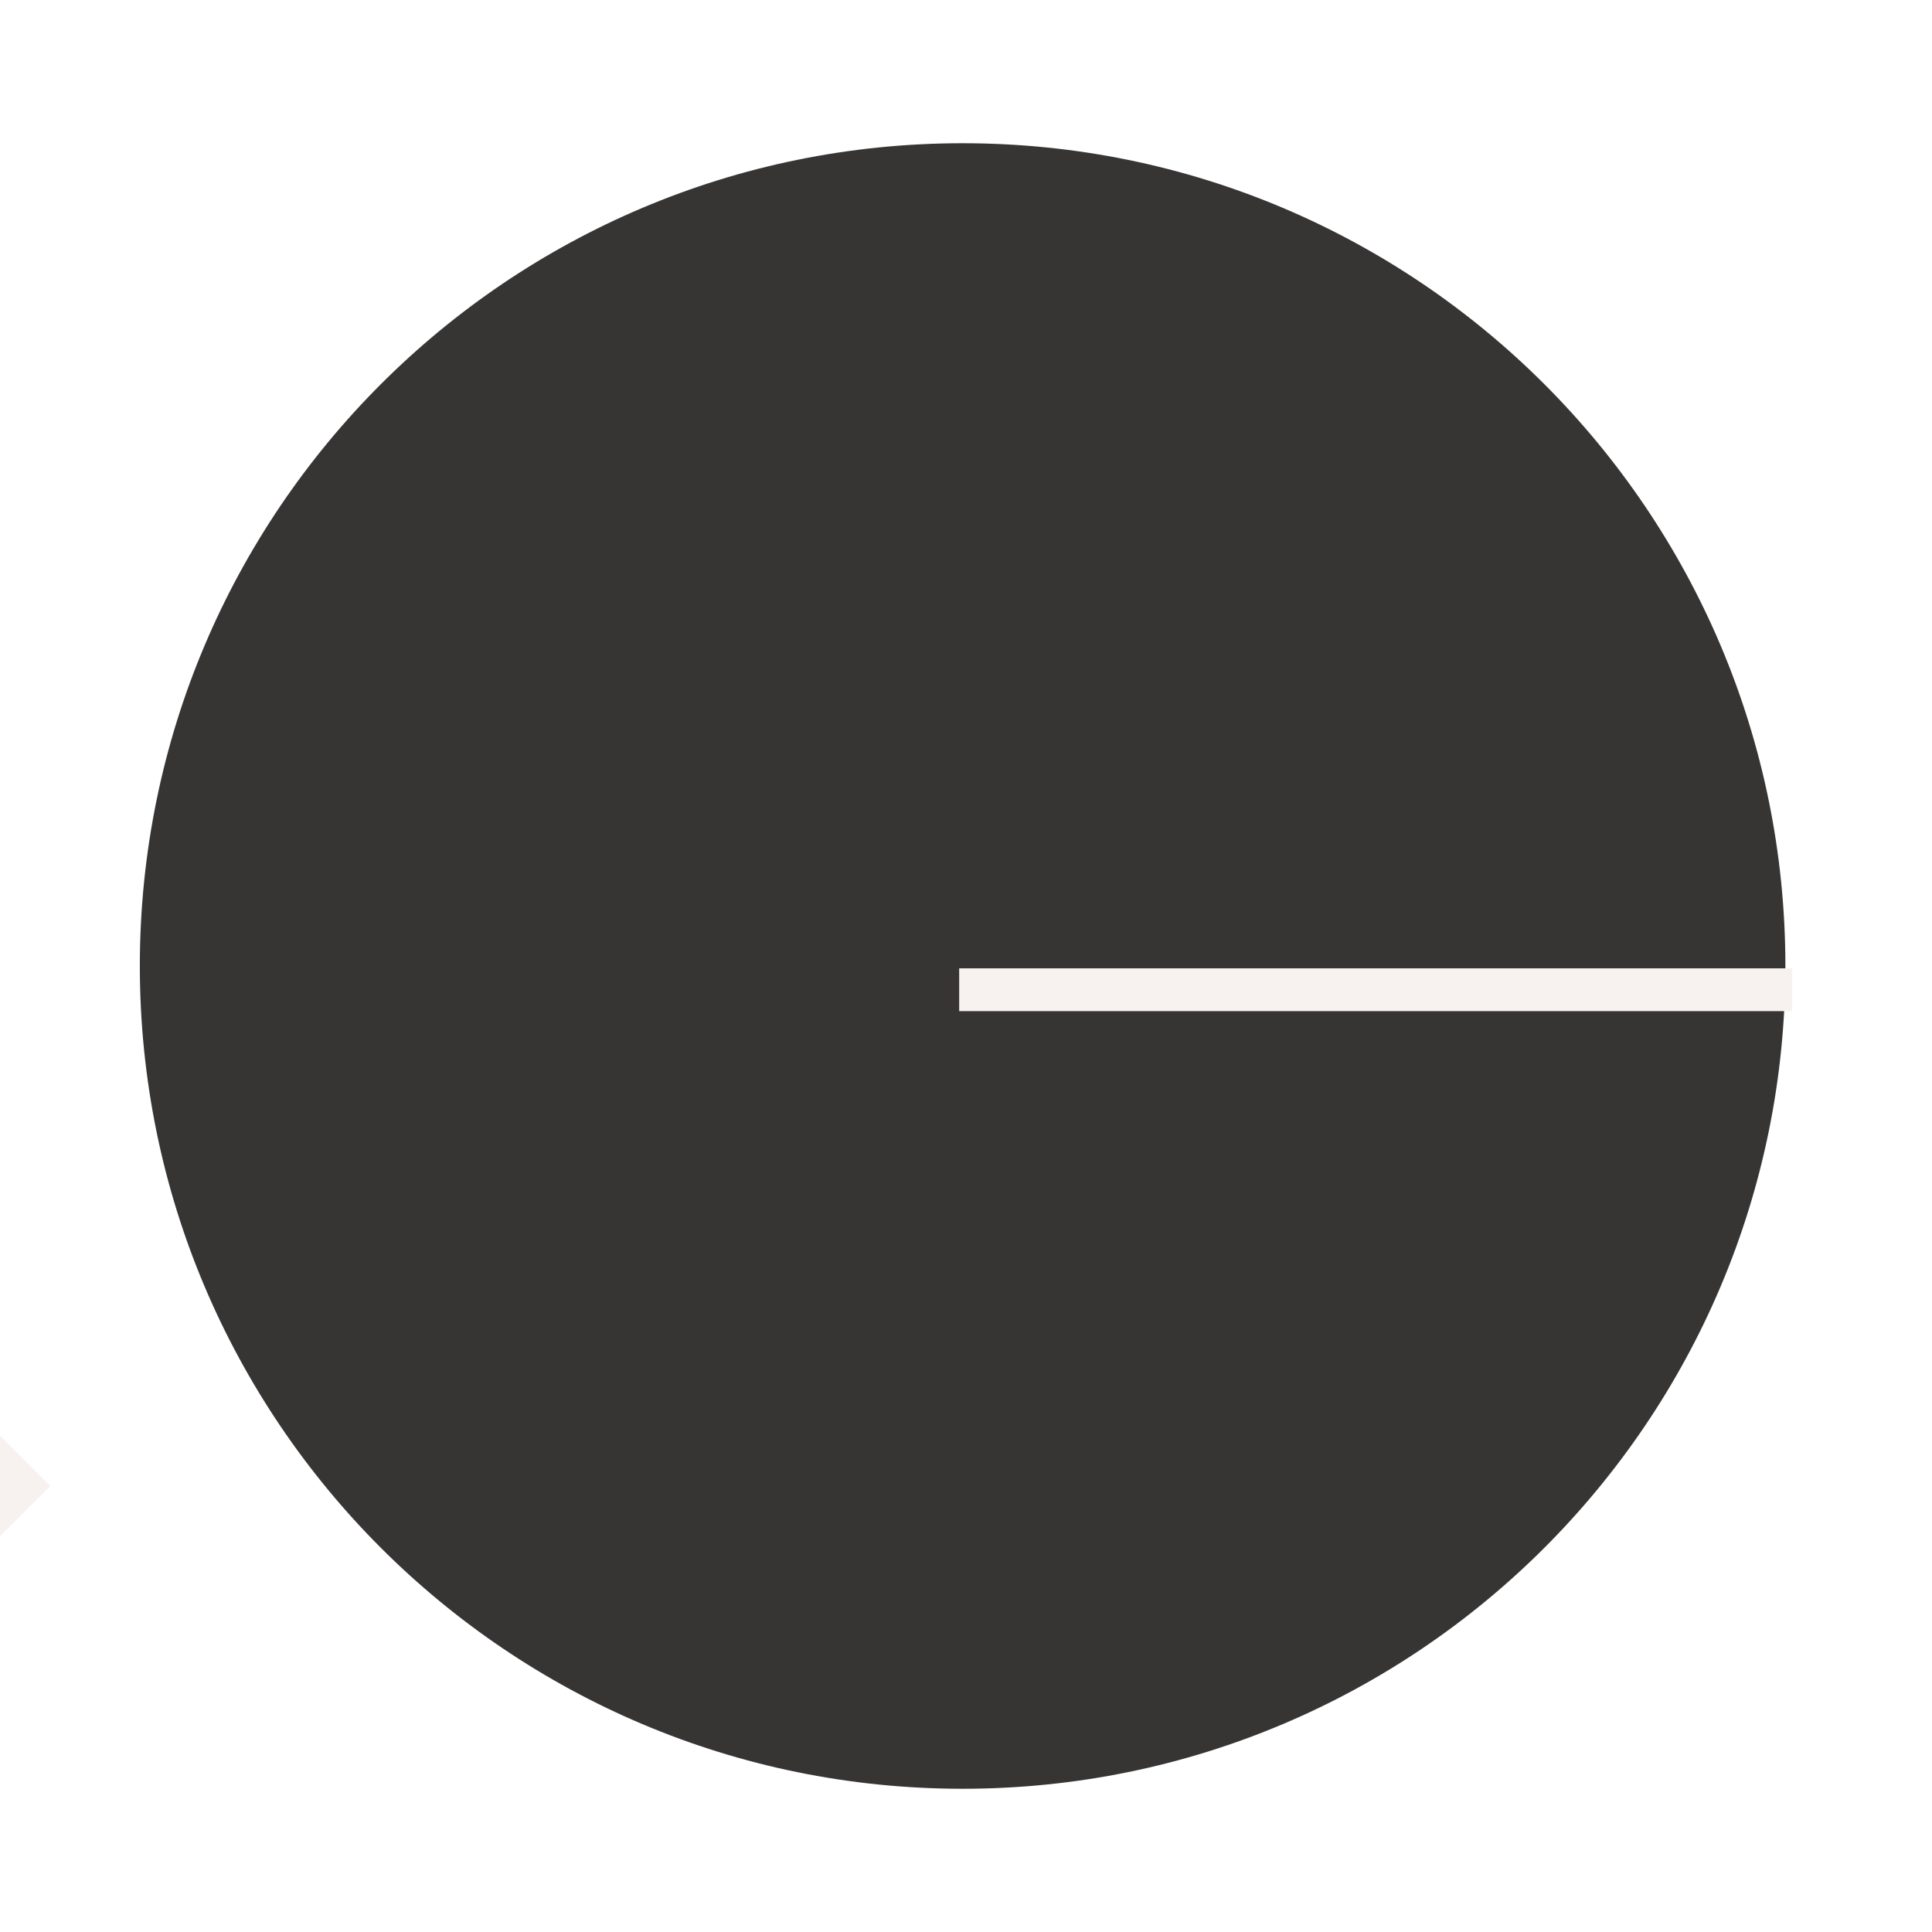
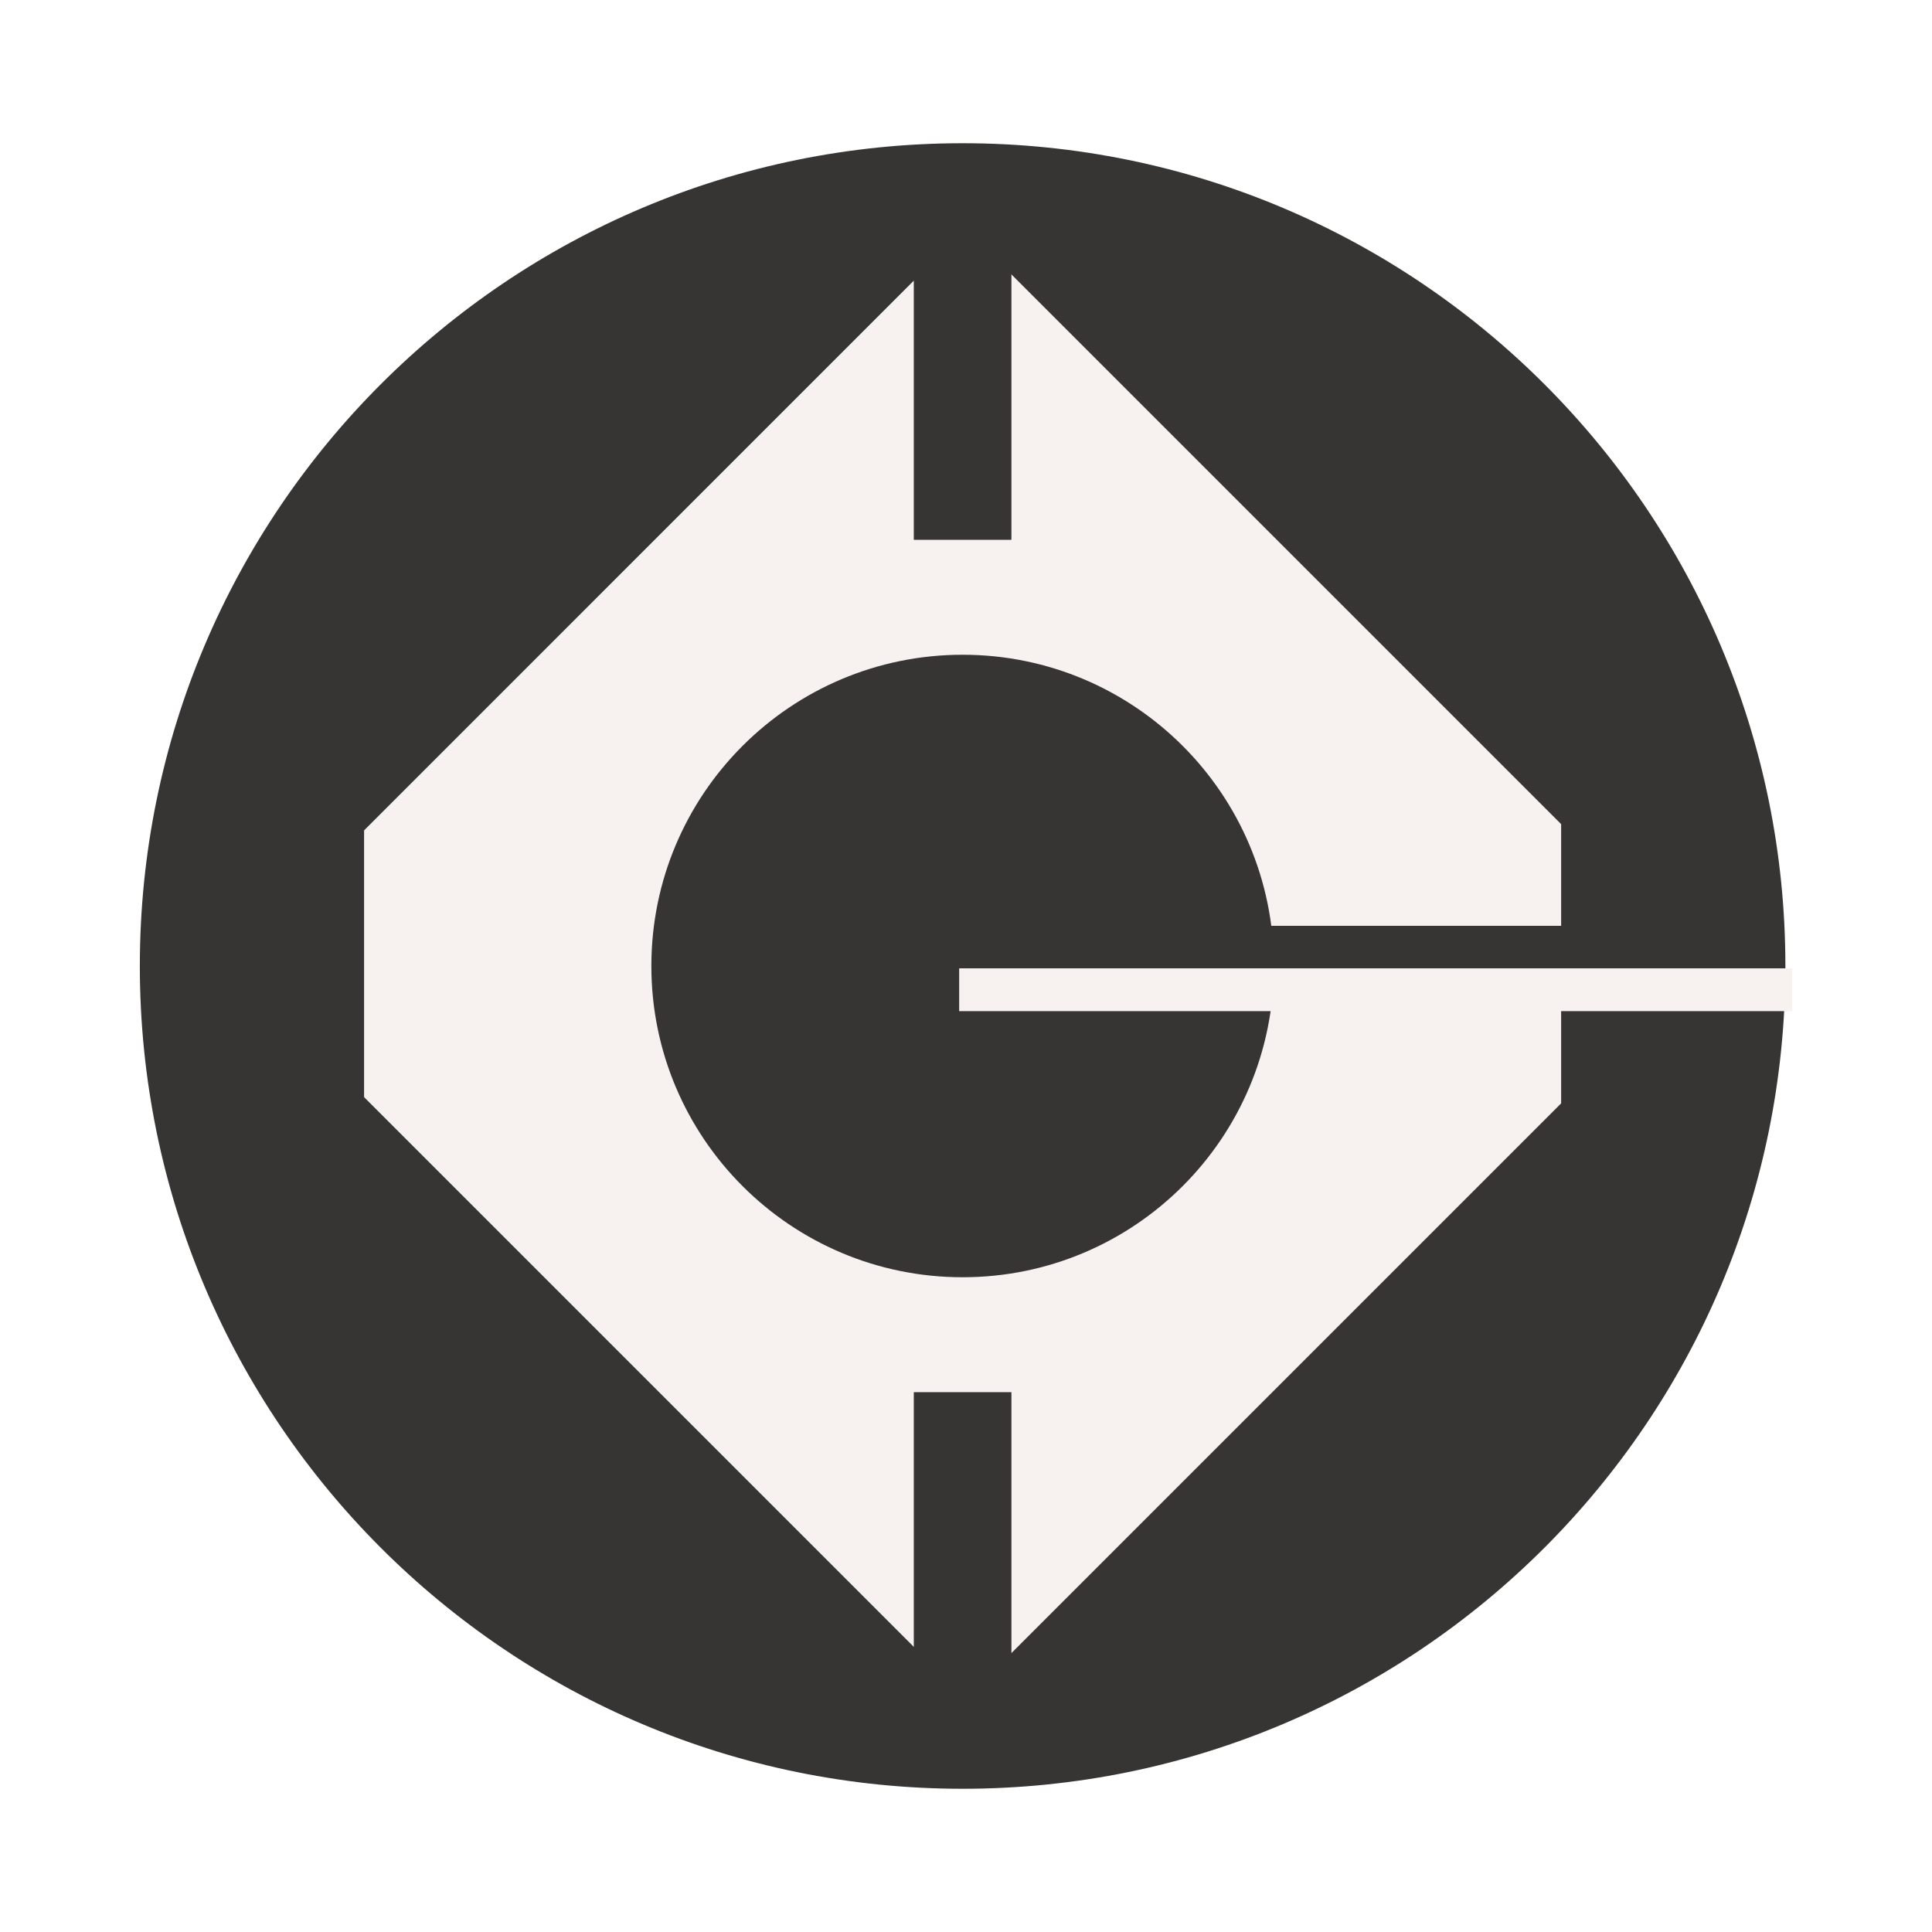
- <svg xmlns="http://www.w3.org/2000/svg" xmlns:ns1="https://boxy-svg.com" viewBox="0 0 500 500" width="500px" height="500px">
-   <defs>
+ <svg xmlns="http://www.w3.org/2000/svg" xmlns:ns1="https://boxy-svg.com" xmlns:xlink="http://www.w3.org/1999/xlink" viewBox="0 0 500 500" width="500px" height="500px" version="1.1" id="svg10">
+   <defs id="defs4">
    <ns1:guide x="250.104" y="153.583" angle="0" />
    <ns1:export>
      <ns1:file format="svg" href="#object-0" />
      <ns1:file format="svg" path="Dark-Mode-logo.svg" />
    </ns1:export>
    <linearGradient id="black" ns1:pinned="true" gradientUnits="userSpaceOnUse">
-       <stop style="stop-color: rgb(55, 52, 52);" />
+       <stop style="stop-color: rgb(55, 52, 52);" id="stop1" />
    </linearGradient>
    <linearGradient id="creme" ns1:pinned="true" gradientUnits="userSpaceOnUse">
-       <stop style="stop-color: rgb(247, 242, 240);" />
+       <stop style="stop-color: rgb(247, 242, 240);" id="stop2" />
    </linearGradient>
    <linearGradient id="pink" ns1:pinned="true" gradientUnits="userSpaceOnUse" gradientTransform="matrix(1.977108, 0, 0, 1.977108, -245.1536, -244.2775)">
-       <stop style="stop-color: rgb(247, 239, 232);" />
+       <stop style="stop-color: rgb(247, 239, 232);" id="stop3" />
    </linearGradient>
    <linearGradient id="pink-contrast" ns1:pinned="true" gradientUnits="userSpaceOnUse" gradientTransform="matrix(3.908957, 0, 0, 3.908957, -285.2511, -284.1932)">
-       <stop style="stop-color: rgb(45, 45, 45);" />
+       <stop style="stop-color: rgb(45, 45, 45);" id="stop4" />
    </linearGradient>
+     <linearGradient xlink:href="#creme" id="linearGradient10" gradientUnits="userSpaceOnUse" gradientTransform="translate(-22.53185,-447.689)" />
  </defs>
  <ellipse style="stroke: rgba(0, 0, 0, 0); fill: url(&quot;#black&quot;);" cx="249.123" cy="250" rx="212.933" ry="212.933" id="object-0" />
-   <rect x="241.116" y="312.819" width="269.018" height="269.018" style="stroke: rgba(255, 255, 255, 0); transform-box: fill-box; transform-origin: 50% 50%; fill: url(&quot;#creme&quot;);" transform="matrix(0.707107, 0.707107, -0.707107, 0.707107, -126.5024, -197.3274)" />
-   <g style="" transform="matrix(1.977108, 0, 0, 1.977108, -245.1536, -244.2775)">
-     <rect y="215.377" width="23.307" height="69.245" style="paint-order: fill; stroke: rgba(0, 0, 0, 0); fill: url(&quot;#black&quot;);" x="328.346" />
-     <ellipse style="stroke: rgba(0, 0, 0, 0); fill: url(&quot;#black&quot;);" cx="250" cy="250" rx="40.742" ry="40.742" />
-     <rect y="244.741" width="107.345" height="6.104" style="paint-order: fill; stroke: rgba(4, 4, 4, 0); fill: url(&quot;#black&quot;);" x="250" />
-     <rect y="145.785" width="12.779" height="48.429" style="paint-order: fill; stroke: rgba(4, 4, 4, 0); fill: url(&quot;#black&quot;);" x="243.61" />
-     <rect y="305.785" width="12.779" height="48.429" style="paint-order: fill; stroke: rgba(4, 4, 4, 0); fill: url(&quot;#black&quot;);" x="243.61" />
-     <rect y="215.377" width="23.307" height="69.245" style="paint-order: fill; stroke: rgba(4, 4, 4, 0); fill: url(&quot;#black&quot;);" x="148.347" />
+   <rect x="218.584" y="-134.87" width="269.018" height="269.018" style="fill:url(#linearGradient10)" transform="rotate(45)" id="rect4" />
+   <g style="" transform="matrix(1.977108, 0, 0, 1.977108, -245.1536, -244.2775)" id="g9">
+     <rect y="215.377" width="23.307" height="69.245" style="paint-order: fill; stroke: rgba(0, 0, 0, 0); fill: url(&quot;#black&quot;);" x="328.346" id="rect5" />
+     <ellipse style="stroke: rgba(0, 0, 0, 0); fill: url(&quot;#black&quot;);" cx="250" cy="250" rx="40.742" ry="40.742" id="ellipse5" />
+     <rect y="244.741" width="107.345" height="6.104" style="paint-order: fill; stroke: rgba(4, 4, 4, 0); fill: url(&quot;#black&quot;);" x="250" id="rect6" />
+     <rect y="145.785" width="12.779" height="48.429" style="paint-order: fill; stroke: rgba(4, 4, 4, 0); fill: url(&quot;#black&quot;);" x="243.61" id="rect7" />
+     <rect y="305.785" width="12.779" height="48.429" style="paint-order: fill; stroke: rgba(4, 4, 4, 0); fill: url(&quot;#black&quot;);" x="243.61" id="rect8" />
+     <rect y="215.377" width="23.307" height="69.245" style="paint-order: fill; stroke: rgba(4, 4, 4, 0); fill: url(&quot;#black&quot;);" x="148.347" id="rect9" />
  </g>
-   <rect y="250.605" width="215.576" height="11.078" style="stroke: rgba(0, 0, 0, 0); fill-rule: nonzero; fill: url(&quot;#creme&quot;);" x="248.234" />
+   <rect y="250.605" width="215.576" height="11.078" style="stroke: rgba(0, 0, 0, 0); fill-rule: nonzero; fill: url(&quot;#creme&quot;);" x="248.234" id="rect10" />
</svg>
